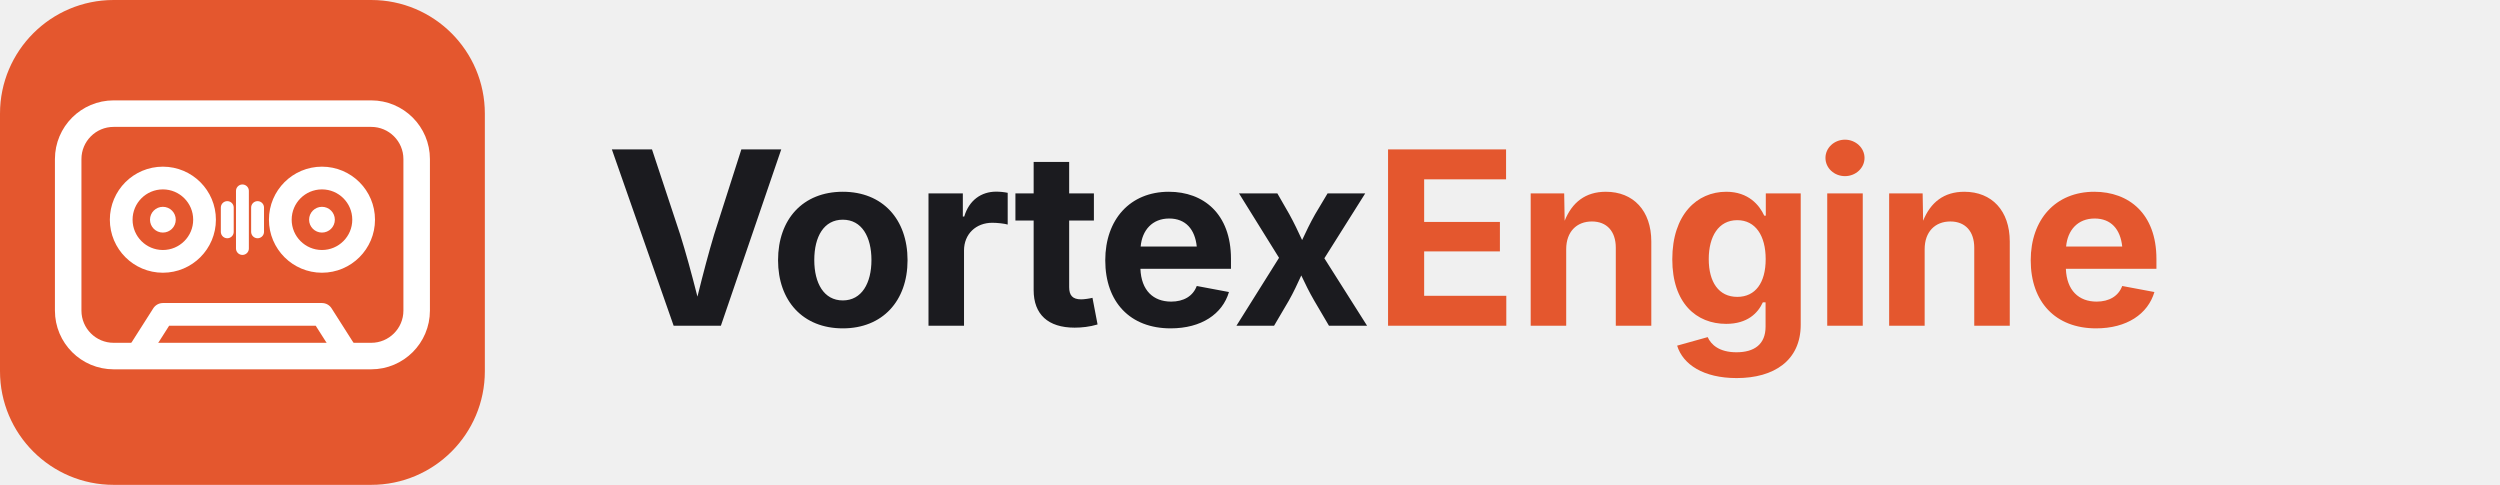
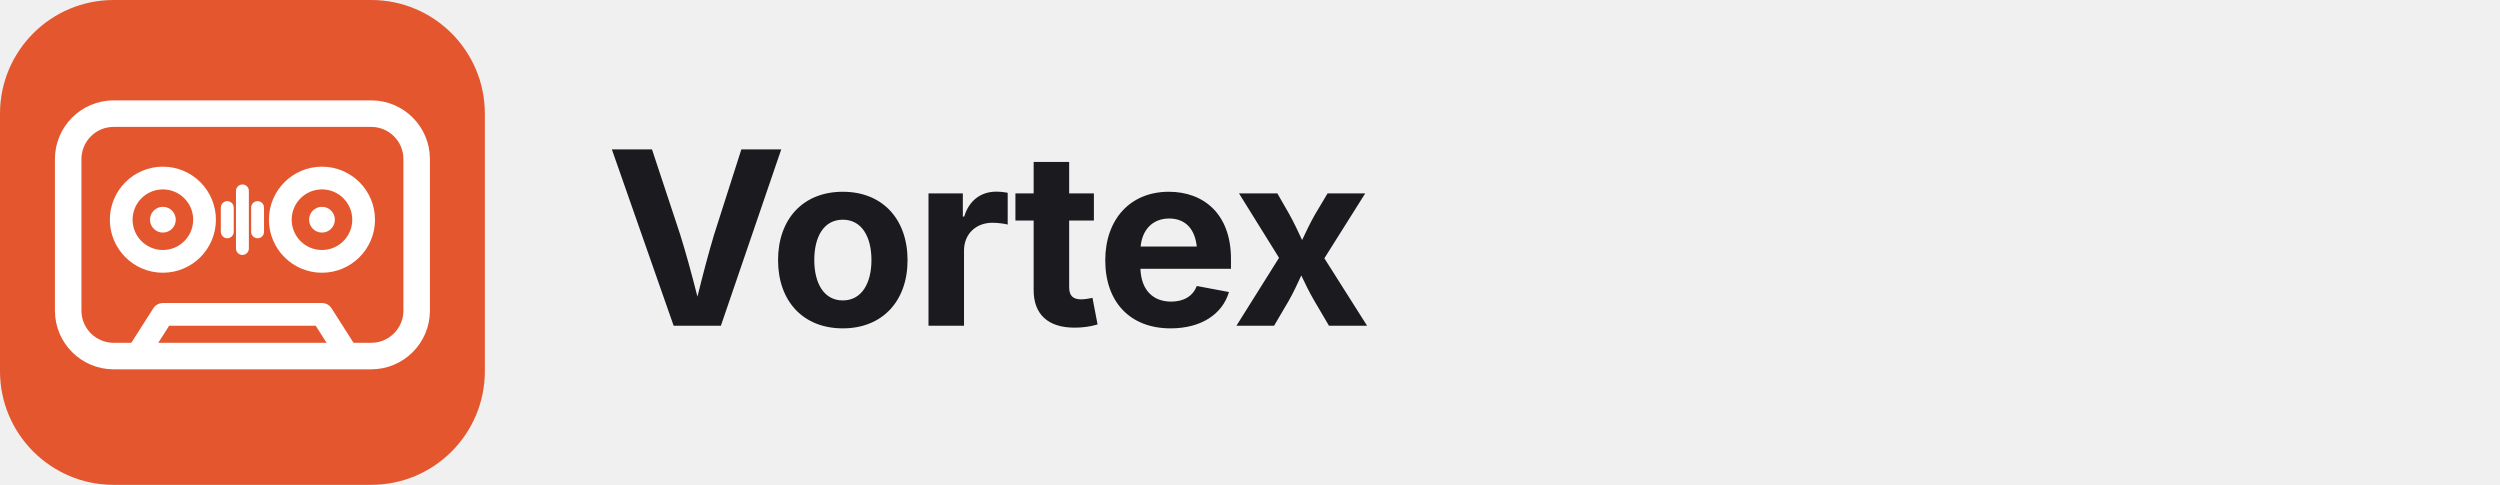
- <svg xmlns="http://www.w3.org/2000/svg" viewBox="0 0 330 64" role="img" aria-label="Vortex Engine">
+ <svg xmlns="http://www.w3.org/2000/svg" viewBox="0 0 330 64" role="img" aria-label="Vortex">
  <rect width="64" height="64" rx="15" fill="#e4572e" />
  <rect x="9" y="15" width="46" height="32" rx="6" fill="none" stroke="#fff" stroke-width="3.5" />
  <circle cx="21.5" cy="29" r="5.5" fill="none" stroke="#fff" stroke-width="3" />
  <circle cx="42.5" cy="29" r="5.5" fill="none" stroke="#fff" stroke-width="3" />
  <circle cx="21.5" cy="29" r="1.7" fill="#fff" />
  <circle cx="42.5" cy="29" r="1.7" fill="#fff" />
  <path d="M30 27.4v3.2M32 25.2v7.6M34 27.4v3.2" stroke="#fff" stroke-width="1.7" stroke-linecap="round" />
  <path d="M18 47l3.5-5.5h21L46 47" fill="none" stroke="#fff" stroke-width="3" stroke-linejoin="round" />
-   <text x="80" y="43" font-family="Inter, 'Segoe UI', system-ui, sans-serif" font-size="32" font-weight="700" letter-spacing="-0.5" fill="#1b1b1f">Vortex<tspan fill="#e4572e"> Engine</tspan>
-   </text>
+   <text x="80" y="43" font-family="Inter, 'Segoe UI', system-ui, sans-serif" font-size="32" font-weight="700" letter-spacing="-0.5" fill="#1b1b1f">Vortex</text>
</svg>
